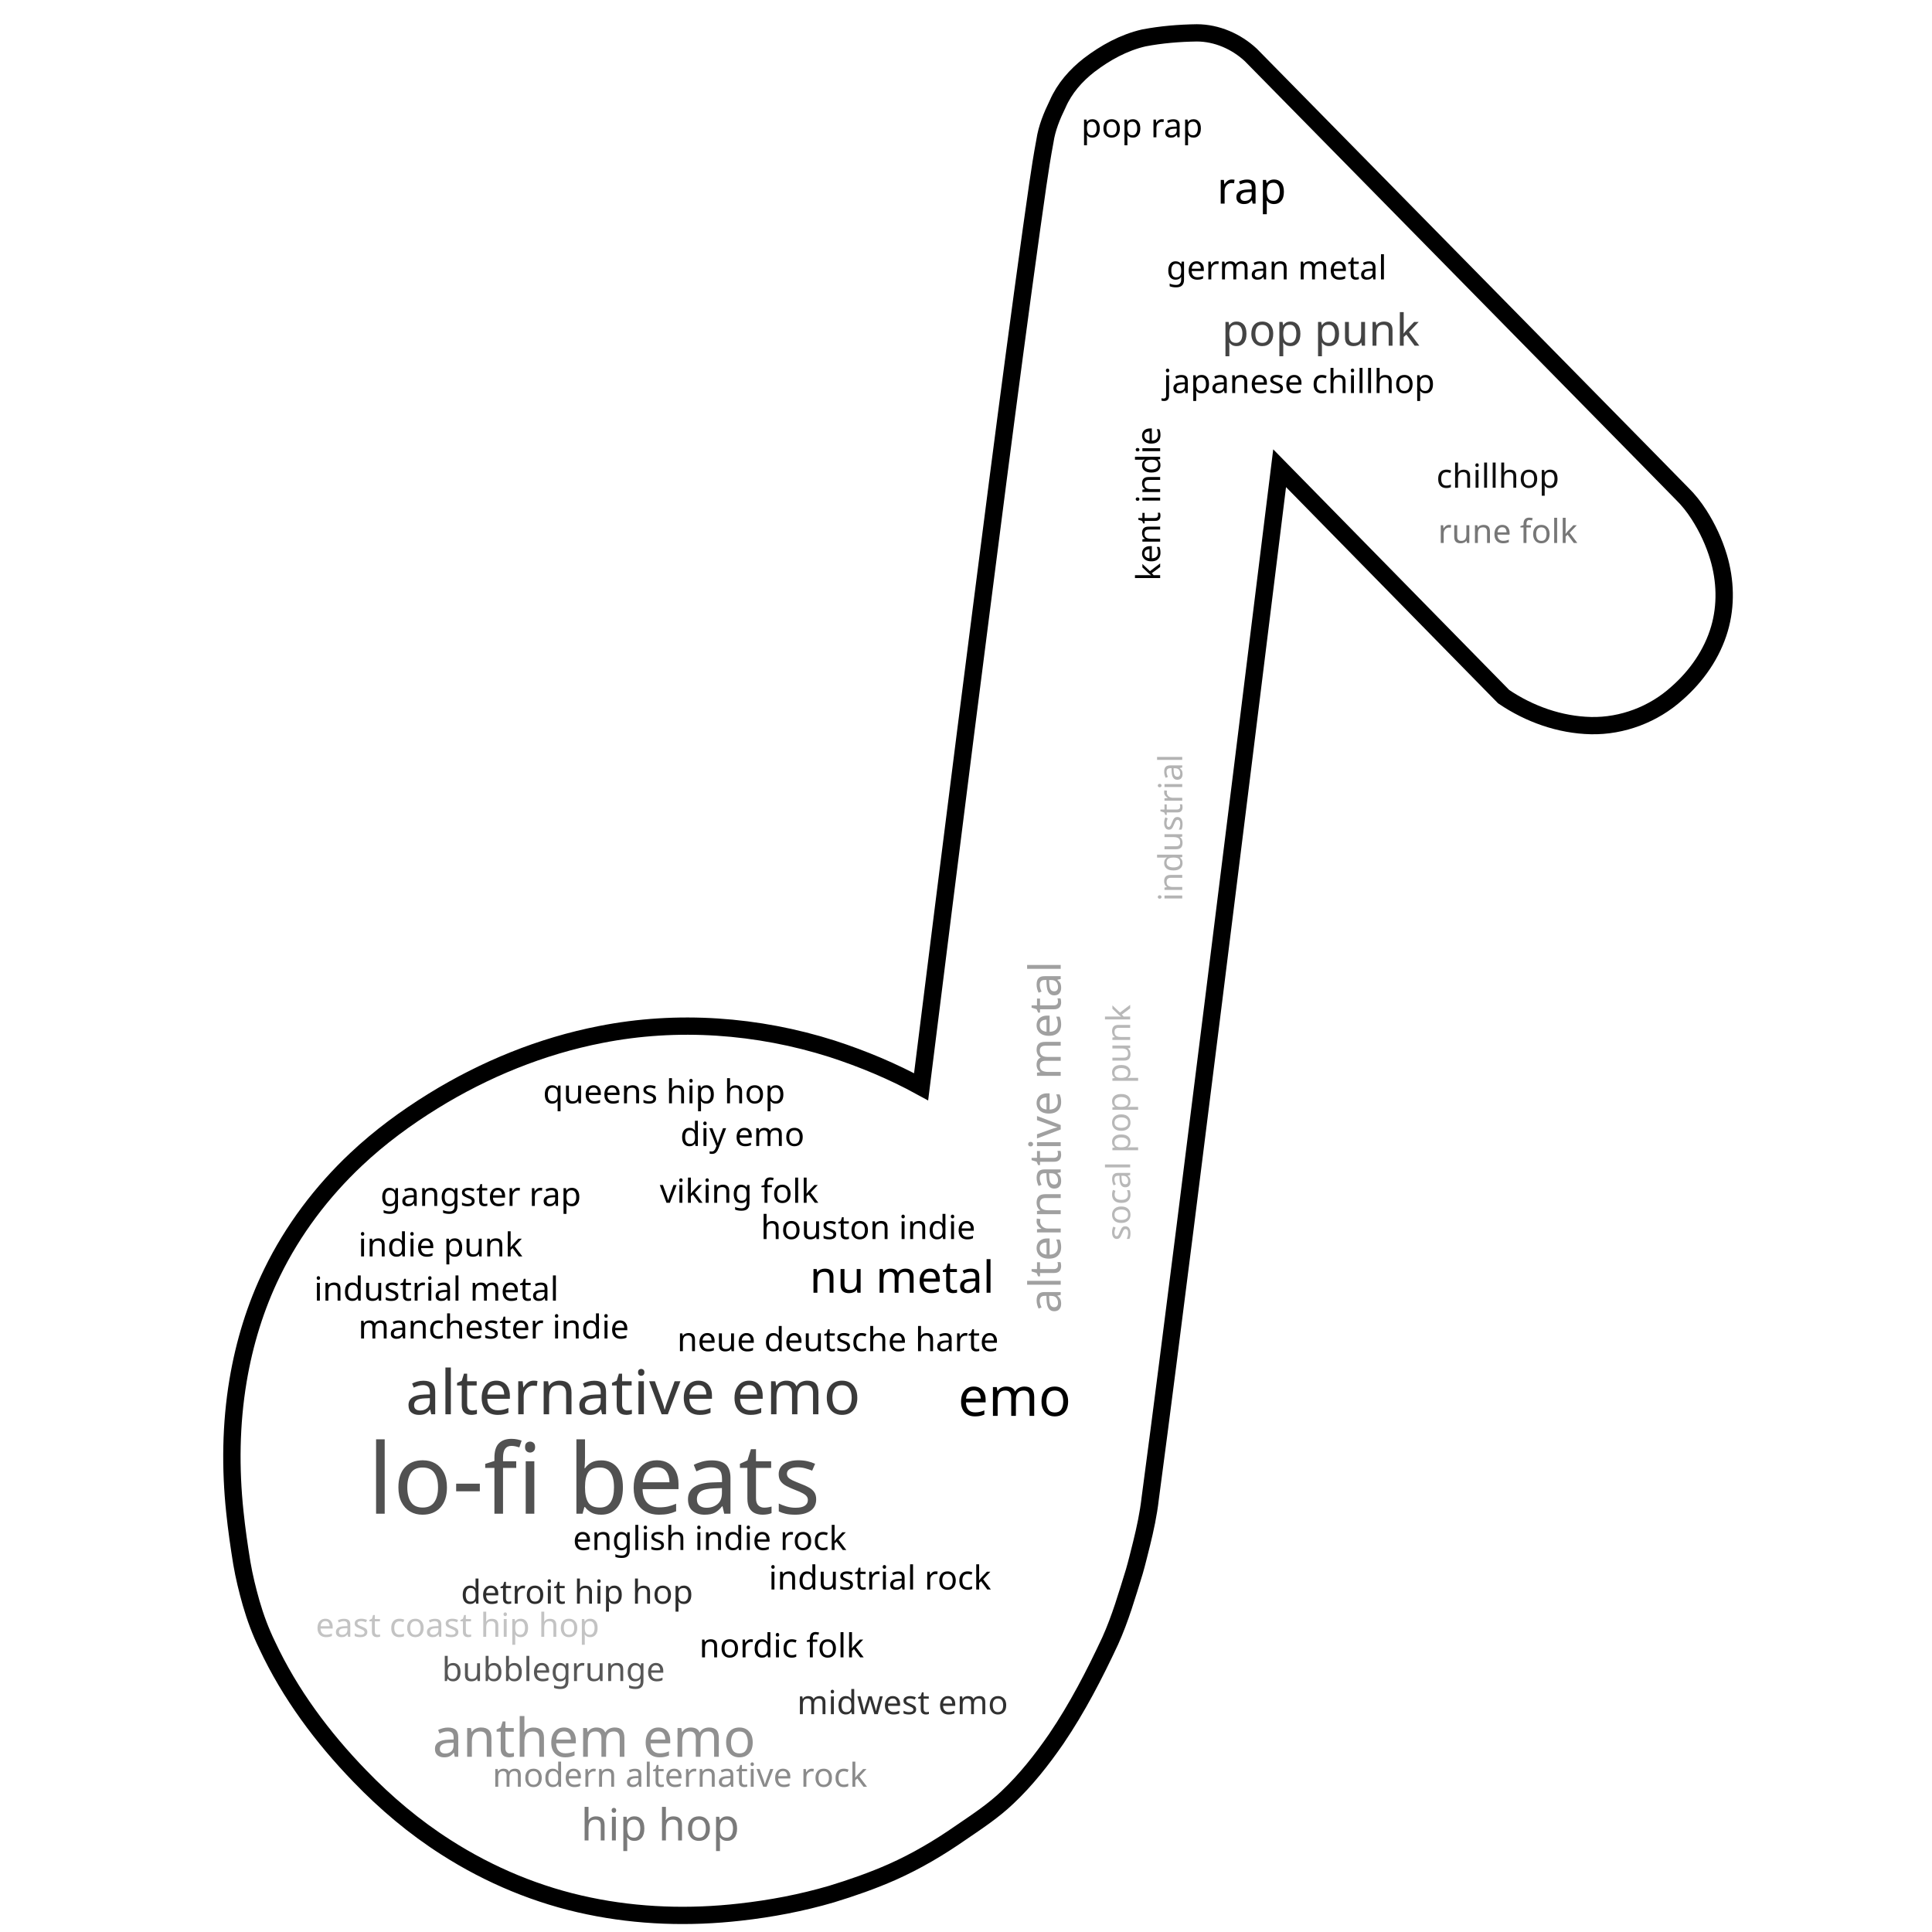
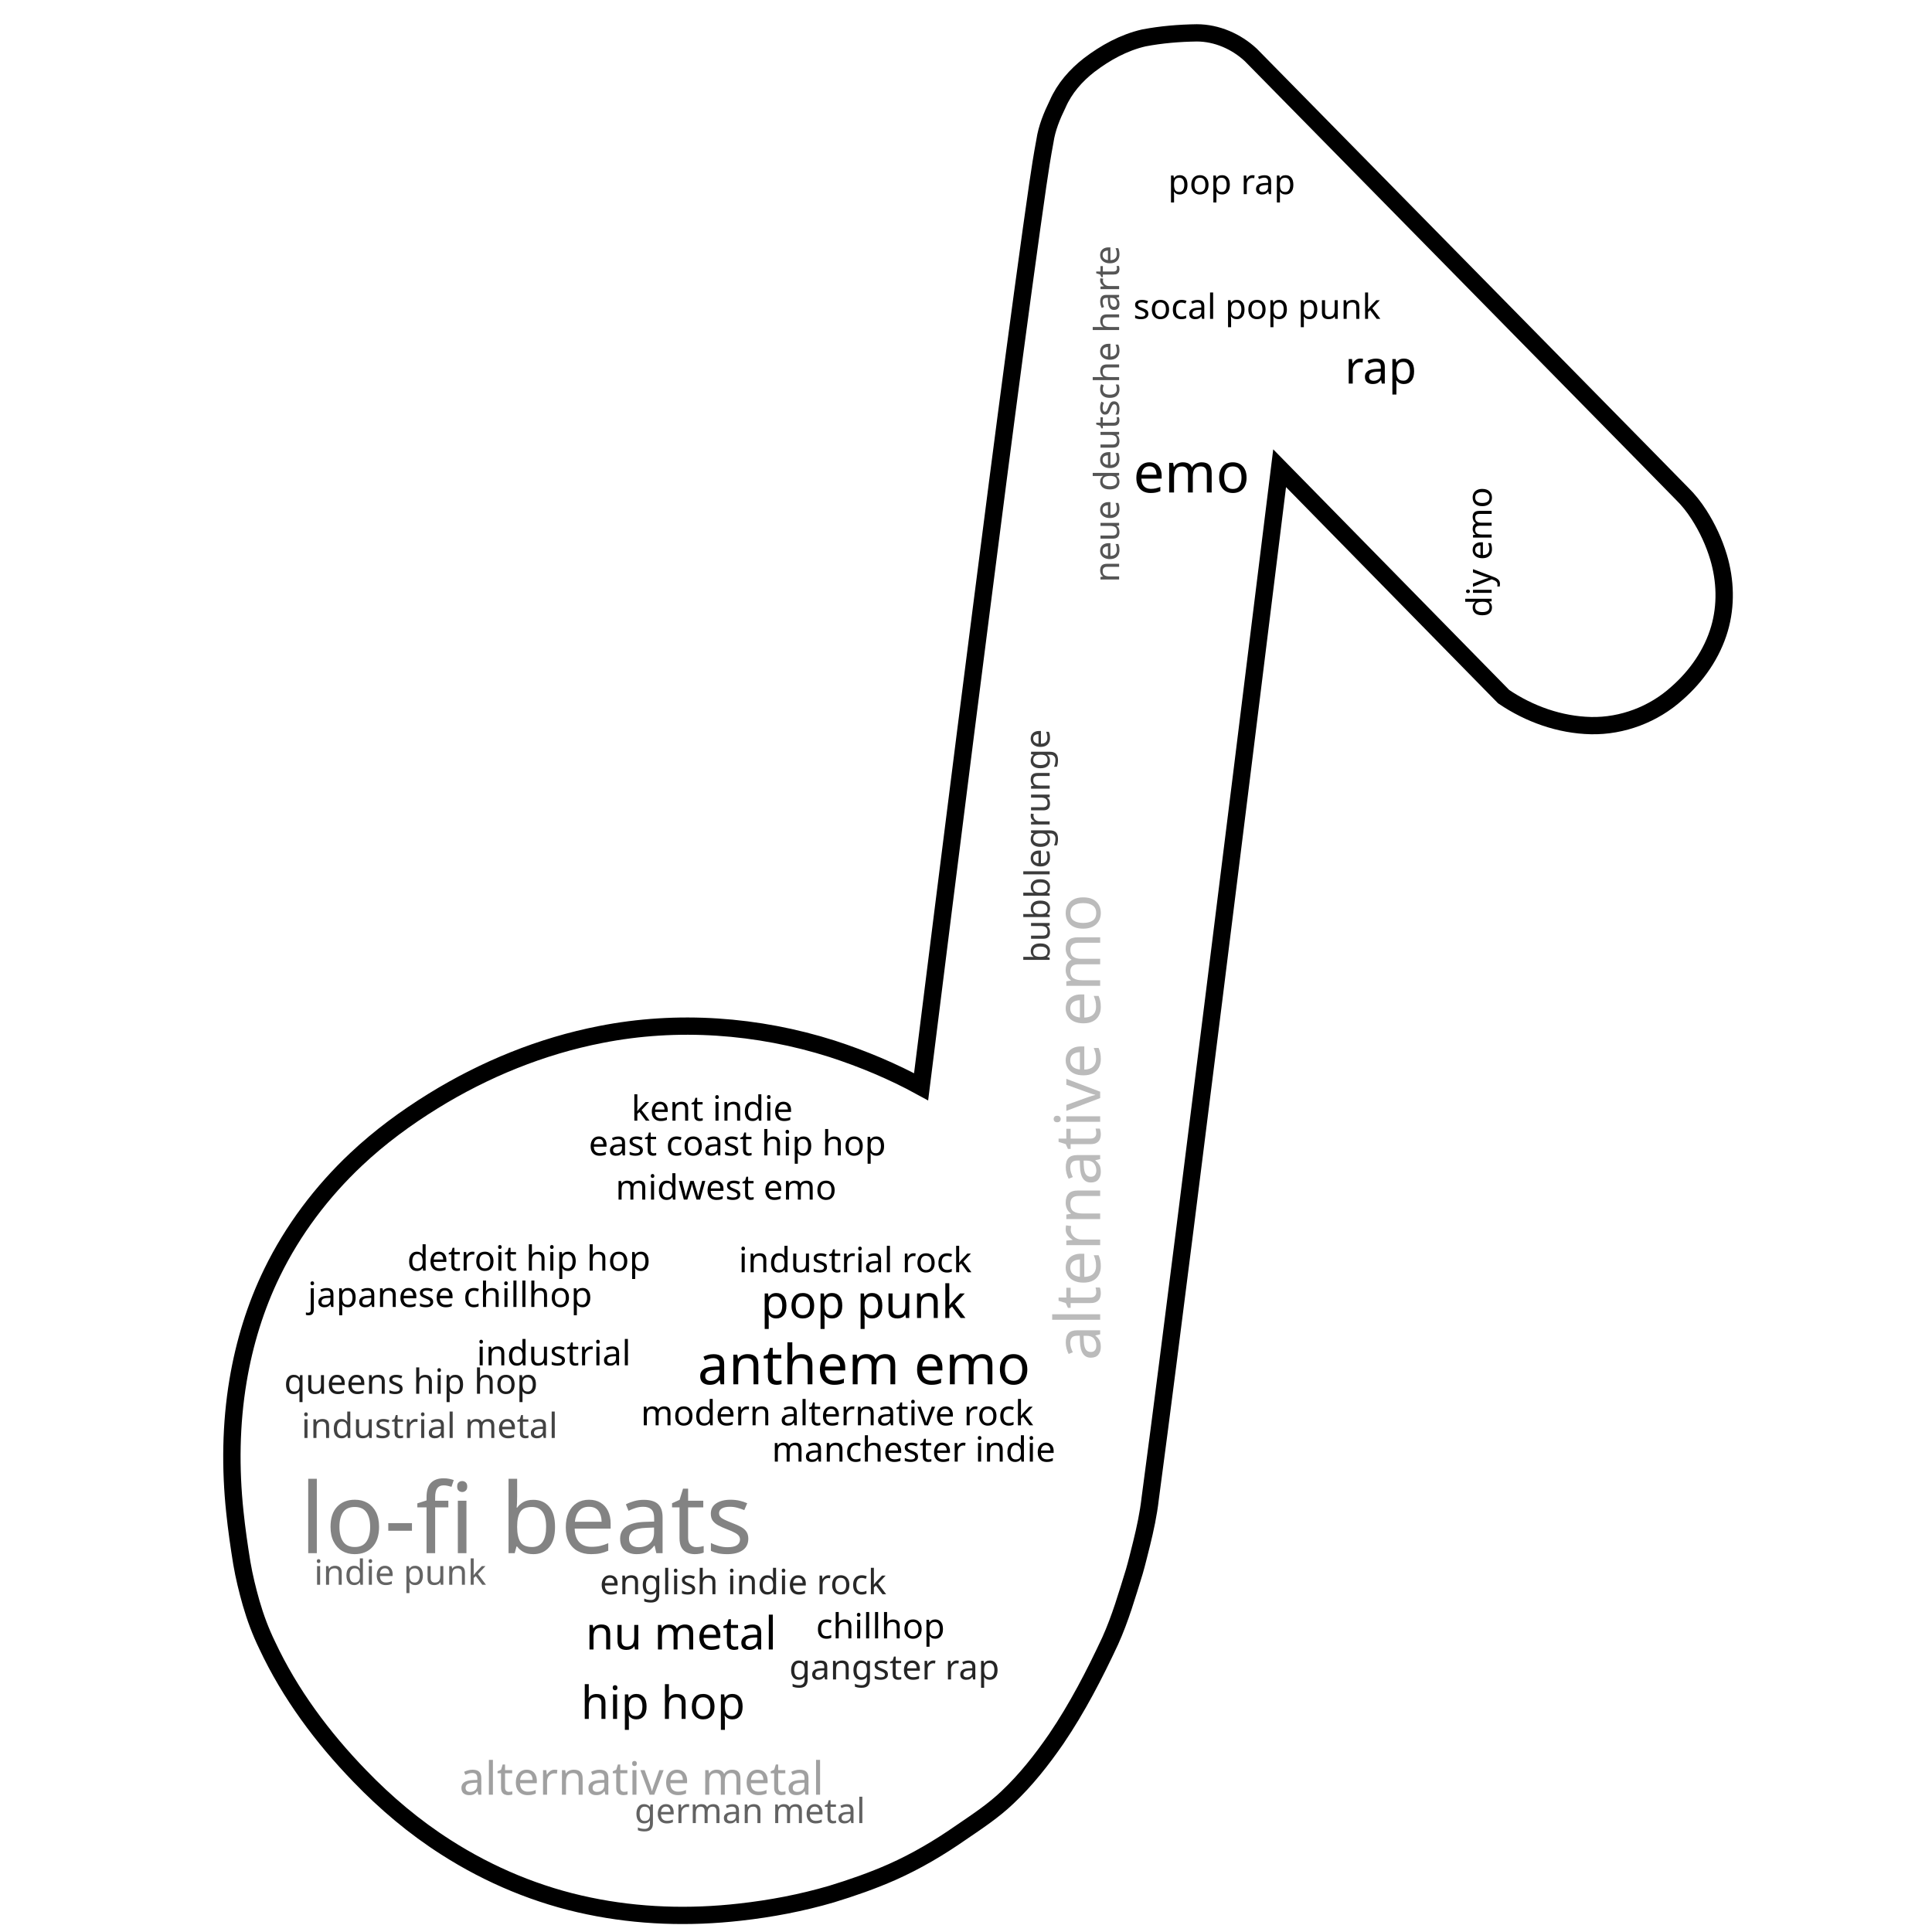
<svg xmlns="http://www.w3.org/2000/svg" width="1500" height="1500" viewBox="0 0 972 1224" version="1.1" id="svg1062">
  <style>text{font-family:'Droid Sans Mono';font-weight:normal;font-style:normal;}</style>
  <rect width="100%" height="100%" style="fill:rgba(255,255,255,1)" />
-   <text transform="translate(107,959)" font-size="62" style="fill:rgb(81, 81, 81)">lo-fi beats</text>
-   <text transform="translate(131,896)" font-size="39" style="fill:rgb(58, 58, 58)">alternative emo</text>
-   <text transform="translate(148,1113)" font-size="34" style="fill:rgb(144, 144, 144)">anthem emo</text>
-   <text transform="translate(481,897)" font-size="34" style="fill:rgb(0, 0, 0)">emo</text>
-   <text transform="translate(648,219)" font-size="28" style="fill:rgb(68, 68, 68)">pop punk</text>
-   <text transform="translate(242,1166)" font-size="28" style="fill:rgb(122, 122, 122)">hip hop</text>
-   <text transform="translate(645,129)" font-size="28" style="fill:rgb(0, 0, 0)">rap</text>
-   <text transform="translate(546,832) rotate(-90)" font-size="28" style="fill:rgb(160, 160, 160)">alternative metal</text>
-   <text transform="translate(387,819)" font-size="28" style="fill:rgb(0, 0, 0)">nu metal</text>
-   <text transform="translate(154,1065)" font-size="21" style="fill:rgb(87, 87, 87)">bubblegrunge</text>
-   <text transform="translate(305,726)" font-size="21" style="fill:rgb(0, 0, 0)">diy emo</text>
-   <text transform="translate(101,796)" font-size="21" style="fill:rgb(0, 0, 0)">indie punk</text>
-   <text transform="translate(317,1050)" font-size="21" style="fill:rgb(0, 0, 0)">nordic folk</text>
-   <text transform="translate(785,344)" font-size="21" style="fill:rgb(119, 119, 119)">rune folk</text>
-   <text transform="translate(292,762)" font-size="21" style="fill:rgb(0, 0, 0)">viking folk</text>
-   <text transform="translate(237,982)" font-size="21" style="fill:rgb(10, 10, 10)">english indie rock</text>
-   <text transform="translate(101,848)" font-size="21" style="fill:rgb(0, 0, 0)">manchester indie</text>
-   <text transform="translate(166,1016)" font-size="21" style="fill:rgb(45, 45, 45)">detroit hip hop</text>
-   <text transform="translate(356,785)" font-size="21" style="fill:rgb(0, 0, 0)">houston indie</text>
-   <text transform="translate(379,1086)" font-size="21" style="fill:rgb(49, 49, 49)">midwest emo</text>
-   <text transform="translate(590,786) rotate(-90)" font-size="21" style="fill:rgb(184, 184, 184)">socal pop punk</text>
-   <text transform="translate(609,368) rotate(-90)" font-size="21" style="fill:rgb(2, 2, 2)">kent indie</text>
-   <text transform="translate(186,1132)" font-size="21" style="fill:rgb(139, 139, 139)">modern alternative rock</text>
-   <text transform="translate(613,177)" font-size="21" style="fill:rgb(0, 0, 0)">german metal</text>
-   <text transform="translate(623,571) rotate(-90)" font-size="21" style="fill:rgb(179, 179, 179)">industrial</text>
-   <text transform="translate(73,824)" font-size="21" style="fill:rgb(0, 0, 0)">industrial metal</text>
-   <text transform="translate(361,1007)" font-size="21" style="fill:rgb(0, 0, 0)">industrial rock</text>
-   <text transform="translate(303,856)" font-size="21" style="fill:rgb(0, 0, 0)">neue deutsche harte</text>
-   <text transform="translate(611,249)" font-size="21" style="fill:rgb(0, 0, 0)">japanese chillhop</text>
-   <text transform="translate(784,309)" font-size="21" style="fill:rgb(14, 14, 14)">chillhop</text>
-   <text transform="translate(74,1037)" font-size="21" style="fill:rgb(195, 195, 195)">east coast hip hop</text>
-   <text transform="translate(115,764)" font-size="21" style="fill:rgb(0, 0, 0)">gangster rap</text>
-   <text transform="translate(559,87)" font-size="21" style="fill:rgb(1, 1, 1)">pop rap</text>
-   <text transform="translate(218,699)" font-size="21" style="fill:rgb(0, 0, 0)">queens hip hop</text>
+   <text transform="translate(64,984)" font-size="62" style="fill:rgb(131, 131, 131)">lo-fi beats</text>
+   <text transform="translate(571,862) rotate(-90)" font-size="40" style="fill:rgb(187, 187, 187)">alternative emo</text>
+   <text transform="translate(316,877)" font-size="35" style="fill:rgb(0, 0, 0)">anthem emo</text>
+   <text transform="translate(592,312)" font-size="35" style="fill:rgb(0, 0, 0)">emo</text>
+   <text transform="translate(356,835)" font-size="29" style="fill:rgb(0, 0, 0)">pop punk</text>
+   <text transform="translate(242,1089)" font-size="29" style="fill:rgb(6, 6, 6)">hip hop</text>
+   <text transform="translate(726,243)" font-size="29" style="fill:rgb(0, 0, 0)">rap</text>
+   <text transform="translate(165,1137)" font-size="29" style="fill:rgb(160, 160, 160)">alternative metal</text>
+   <text transform="translate(245,1045)" font-size="29" style="fill:rgb(0, 0, 0)">nu metal</text>
+   <text transform="translate(539,610) rotate(-90)" font-size="22" style="fill:rgb(60, 60, 60)">bubblegrunge</text>
+   <text transform="translate(819,391) rotate(-90)" font-size="22" style="fill:rgb(0, 0, 0)">diy emo</text>
+   <text transform="translate(73,1004)" font-size="22" style="fill:rgb(100, 100, 100)">indie punk</text>
+   <text transform="translate(254,1010)" font-size="22" style="fill:rgb(40, 40, 40)">english indie rock</text>
+   <text transform="translate(363,926)" font-size="22" style="fill:rgb(0, 0, 0)">manchester indie</text>
+   <text transform="translate(132,805)" font-size="22" style="fill:rgb(0, 0, 0)">detroit hip hop</text>
+   <text transform="translate(264,760)" font-size="22" style="fill:rgb(0, 0, 0)">midwest emo</text>
+   <text transform="translate(592,202)" font-size="22" style="fill:rgb(0, 0, 0)">socal pop punk</text>
+   <text transform="translate(274,710)" font-size="22" style="fill:rgb(0, 0, 0)">kent indie</text>
+   <text transform="translate(280,903)" font-size="22" style="fill:rgb(0, 0, 0)">modern alternative rock</text>
+   <text transform="translate(276,1155)" font-size="22" style="fill:rgb(98, 98, 98)">german metal</text>
+   <text transform="translate(176,865)" font-size="22" style="fill:rgb(0, 0, 0)">industrial</text>
+   <text transform="translate(65,911)" font-size="22" style="fill:rgb(67, 67, 67)">industrial metal</text>
+   <text transform="translate(342,806)" font-size="22" style="fill:rgb(0, 0, 0)">industrial rock</text>
+   <text transform="translate(583,369) rotate(-90)" font-size="22" style="fill:rgb(85, 85, 85)">neue deutsche harte</text>
+   <text transform="translate(69,828)" font-size="22" style="fill:rgb(0, 0, 0)">japanese chillhop</text>
+   <text transform="translate(391,1038)" font-size="22" style="fill:rgb(0, 0, 0)">chillhop</text>
+   <text transform="translate(247,732)" font-size="22" style="fill:rgb(0, 0, 0)">east coast hip hop</text>
+   <text transform="translate(374,1064)" font-size="22" style="fill:rgb(37, 37, 37)">gangster rap</text>
+   <text transform="translate(614,123)" font-size="22" style="fill:rgb(0, 0, 0)">pop rap</text>
+   <text transform="translate(54,883)" font-size="22" style="fill:rgb(28, 28, 28)">queens hip hop</text>
  <defs id="defs1056" />
  <g id="layer1" transform="matrix(1.014429,0,0,1.009581,-1521.319,-393.8737)">
    <path id="path1760" style="fill:none;stroke:#000000;stroke-width:10.836;stroke-linecap:butt;stroke-linejoin:miter;stroke-miterlimit:4;stroke-dasharray:none;stroke-opacity:1" d="m 2122.986,410.756 c -11.117,0.161 -22.247,1.088 -33.175,3.173 -12.516,2.901 -23.98,9.263 -34.117,17.029 -8.287,6.456 -15.425,14.647 -19.638,24.343 -3.602,7.43 -6.814,15.18 -8.008,23.404 -3.42,18.29 -5.69,36.765 -8.374,55.171 -14.559,105.272 -27.742,210.73 -41.167,316.151 -9.329,74.023 -18.583,148.055 -27.779,222.095 -17.697,-9.726 -36.399,-17.571 -55.587,-23.833 -46.444,-14.823 -96.646,-18.509 -144.55,-8.976 -37.032,7.259 -72.487,21.814 -104.519,41.679 -17.138,10.647 -33.456,22.707 -48.115,36.596 -21.508,20.318 -39.561,44.376 -52.494,71.014 -10.428,21.438 -17.424,44.478 -21.331,67.975 -4.518,27.193 -4.858,54.991 -1.984,82.378 1.106,10.763 2.642,21.478 4.365,32.158 1.434,8.424 3.472,16.736 5.791,24.957 2.602,9.08 5.894,17.969 10.018,26.472 14.203,30.531 34.517,57.918 57.826,82.096 16.197,16.9 34.18,32.152 53.913,44.779 27.167,17.49 57.477,30.186 89.138,36.74 30.98,6.516 63.011,7.479 94.427,3.884 19.299,-2.153 38.45,-5.818 57.088,-11.292 12.896,-3.957 25.659,-8.423 37.992,-13.905 15.157,-6.787 29.496,-15.297 43.079,-24.828 9.989,-6.851 20.164,-13.579 28.92,-22.011 11.573,-10.966 21.438,-23.596 30.449,-36.71 13.097,-19.399 23.831,-40.274 33.682,-61.471 6.301,-14.023 10.543,-28.835 15.065,-43.494 1.681,-5.846 3.049,-11.741 4.546,-17.623 2.26,-9.197 4.231,-18.484 5.318,-27.9 7.561,-56.815 14.649,-113.692 21.855,-170.552 11.927,-94.966 23.713,-189.95 35.45,-284.939 7.873,-63.782 15.727,-127.567 23.569,-191.353 46.63,47.776 93.261,95.552 139.891,143.328 16.034,10.921 35.082,17.758 54.563,18.191 19.591,0.408 39.148,-7.087 53.635,-20.245 12.294,-10.786 22.028,-24.784 26.611,-40.572 4.24,-14.577 3.732,-30.327 -0.564,-44.829 -2.798,-9.414 -6.955,-18.423 -12.236,-26.7 -3.051,-4.745 -6.517,-9.243 -10.552,-13.196 -14.41,-14.817 -28.894,-29.554 -43.34,-44.341 -75.336,-76.996 -150.665,-153.999 -226.006,-230.99 -9.053,-8.459 -21.184,-13.817 -33.656,-13.854 z" />
  </g>
</svg>
